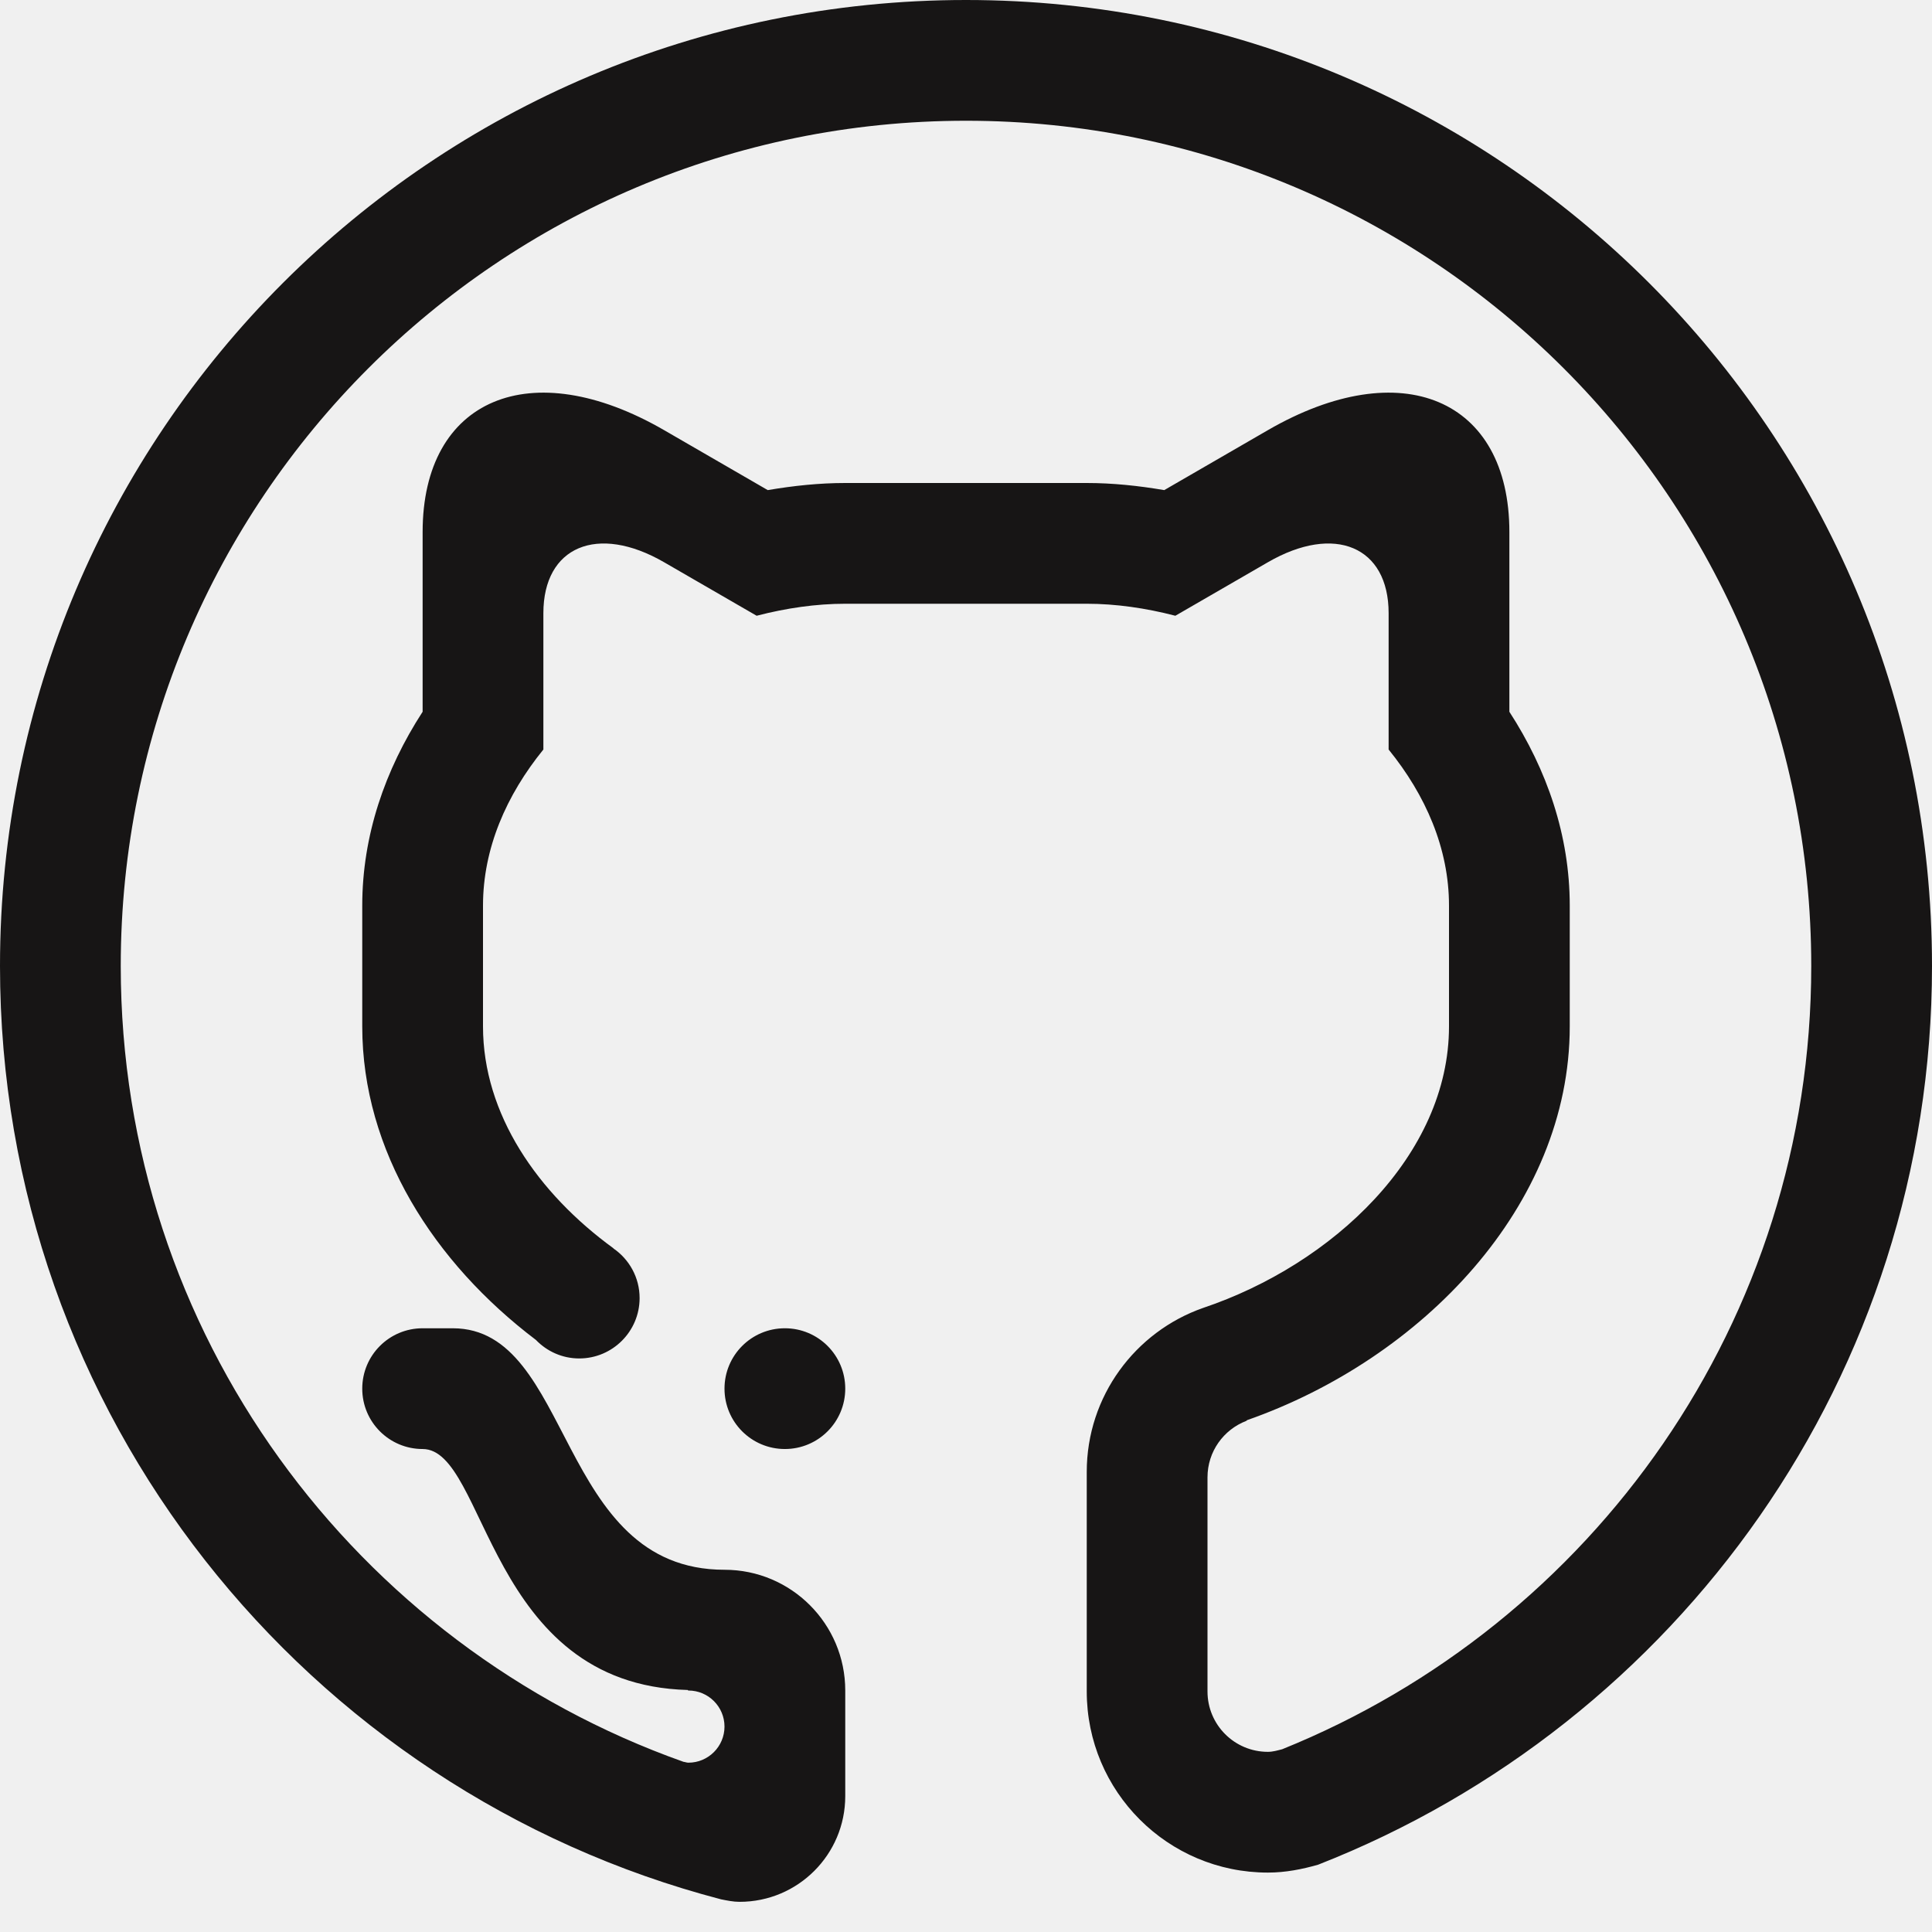
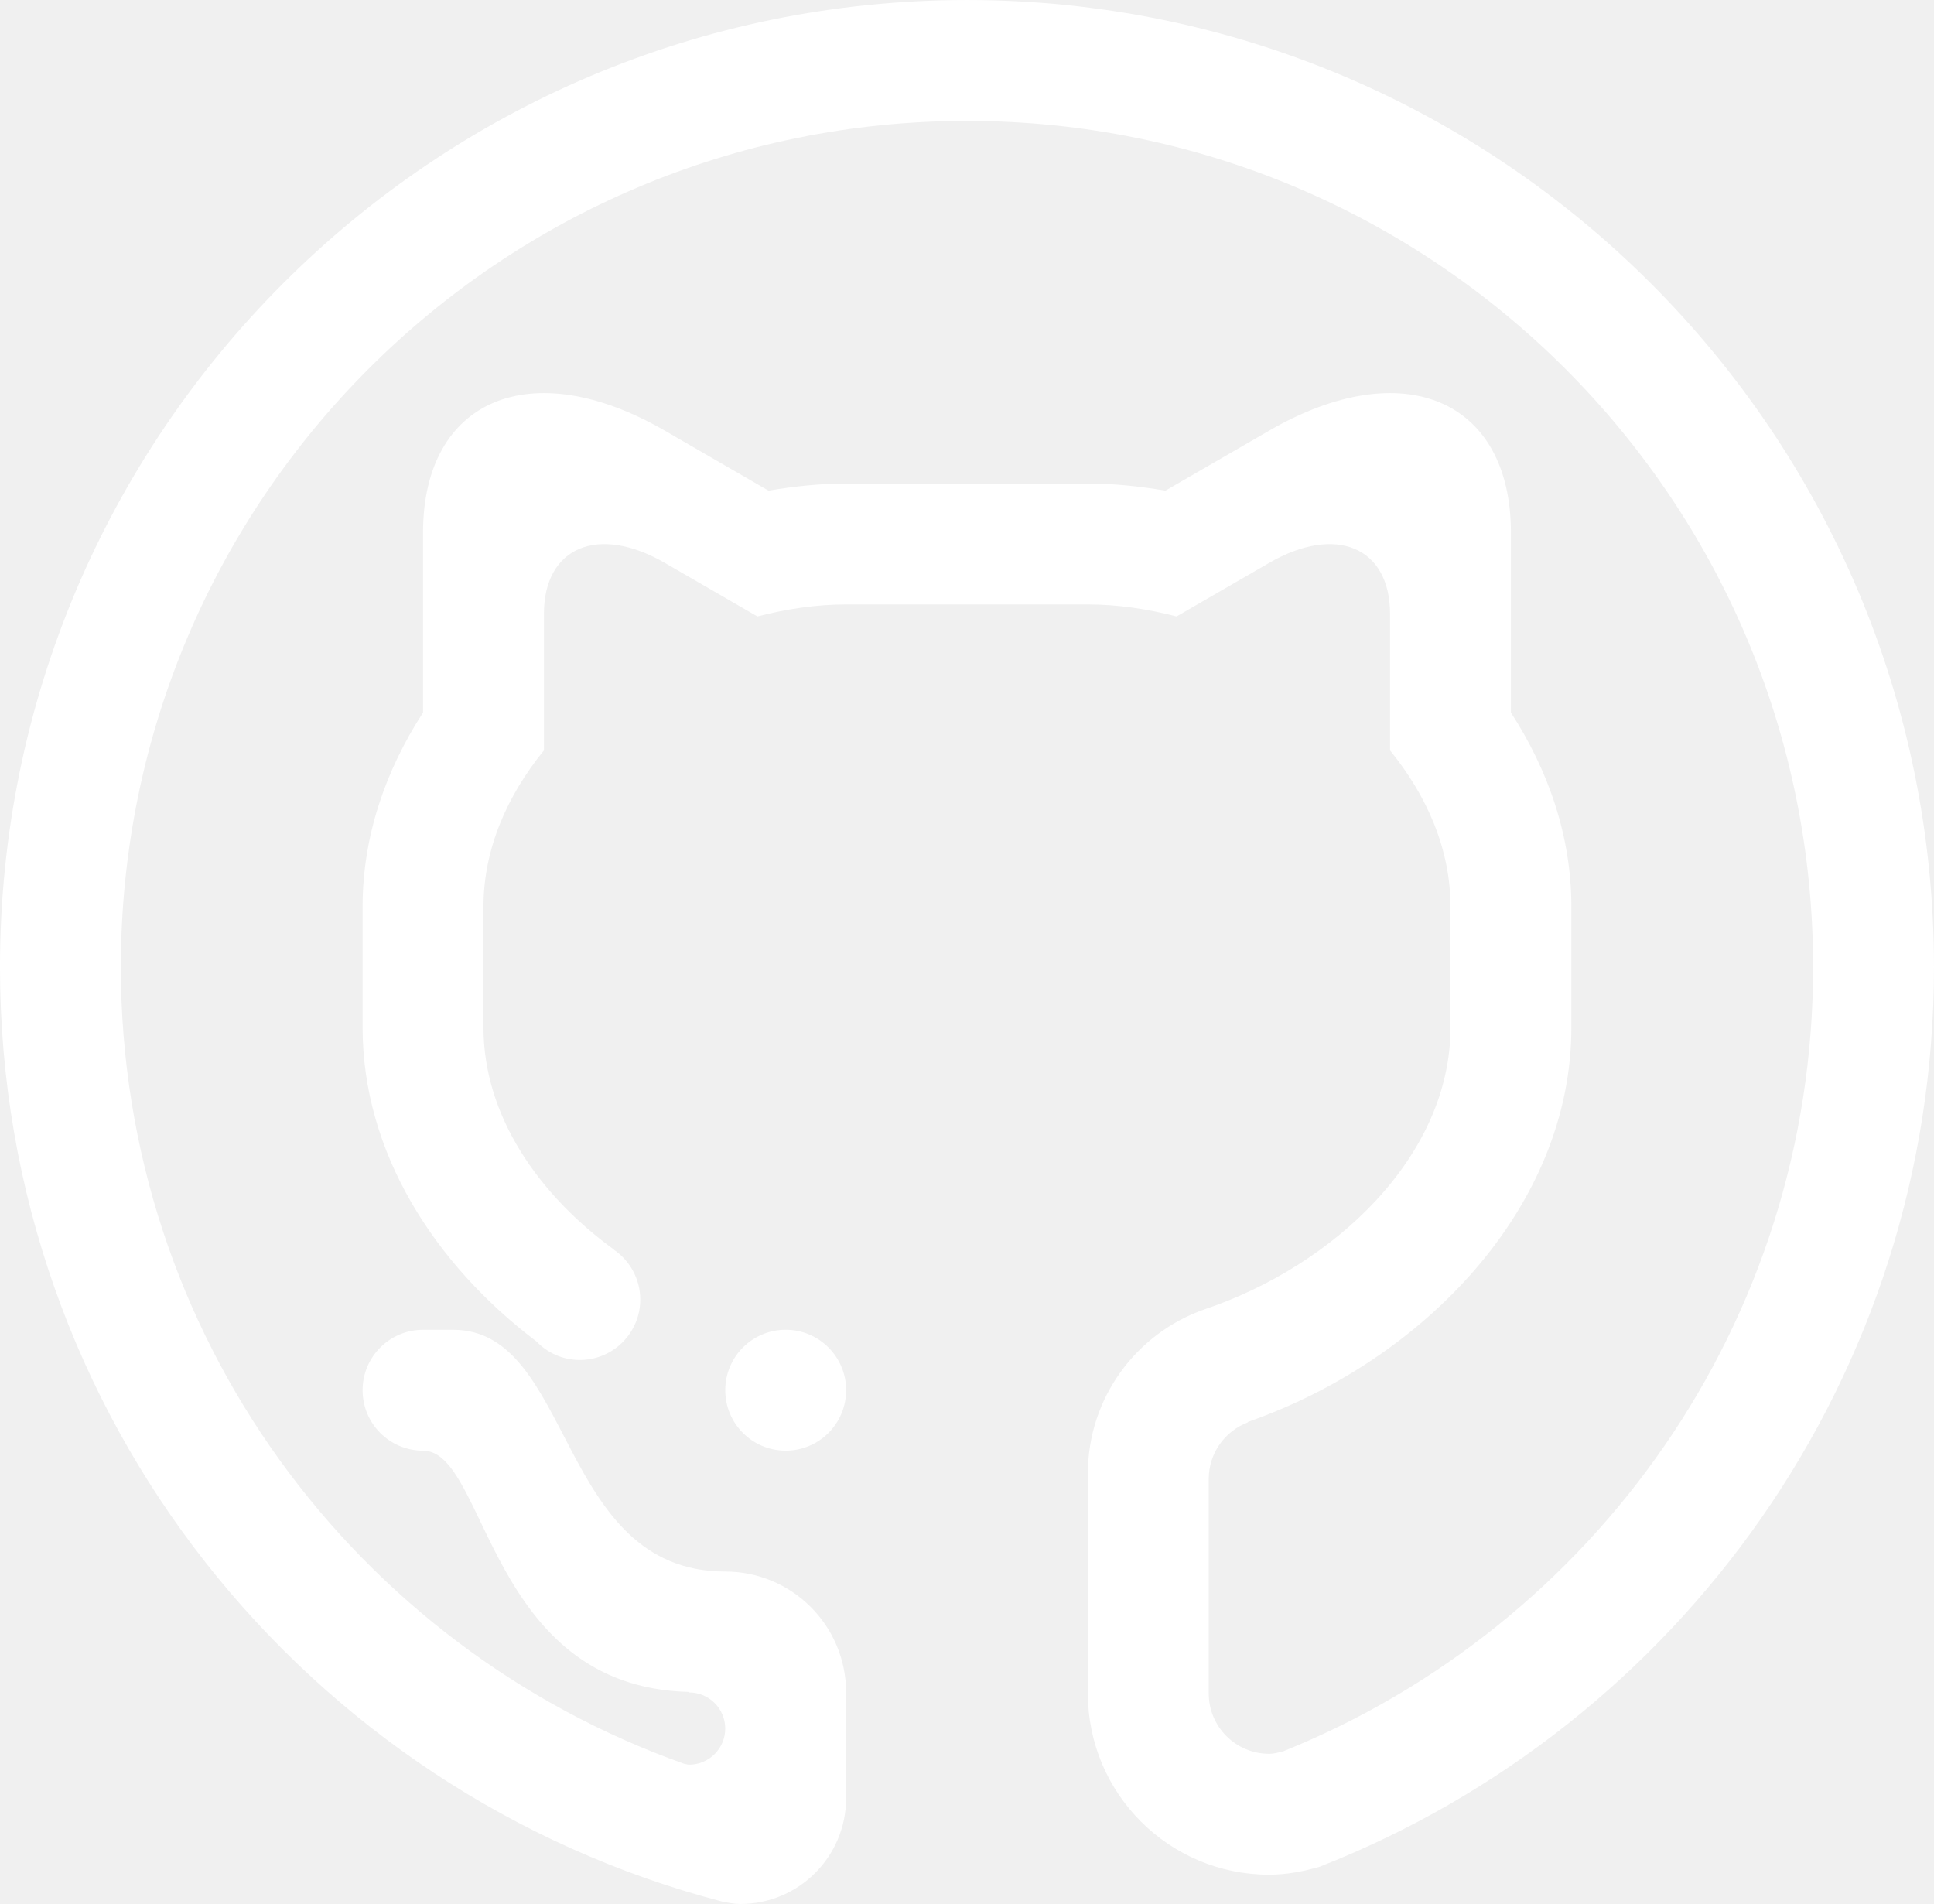
- <svg xmlns="http://www.w3.org/2000/svg" version="1.1" id="Layer_12" x="0px" y="0px" width="512px" height="512px" viewBox="0 0 512 512" enable-background="new 0 0 512 512" xml:space="preserve">
-   <path fill-rule="evenodd" clip-rule="evenodd" fill="#171515" d="M192,368.004c0-8.844,7.156-16,16-16s16,7.156,16,16  s-7.156,16-16,16S192,376.848,192,368.004L192,368.004z M349.328,494.16c-4.266,1.219-8.672,2.094-13.328,2.094  c-26.516,0-48-21.484-48-48v-58.188c0-20.094,12.898-37.156,30.797-43.438C353.164,335.082,384,306.082,384,272.004V240  c0-15.164-6.188-29.285-16-41.367V162.5c0-17.668-14.328-23.719-32-13.496l-24.516,14.176C303.633,161.145,295.703,160,288,160h-64  c-7.699,0-15.633,1.145-23.484,3.18L176,149.004c-17.668-10.223-32-4.172-32,13.496v36.133c-9.812,12.082-16,26.203-16,41.367  v32.004c0,23.281,14.488,44.188,34.578,58.812l-0.02,0.031c4.172,2.859,6.945,7.688,6.945,13.156c0,8.828-7.176,16-16,16  c-4.52,0-8.574-1.891-11.48-4.906C115.004,334.629,96,305.035,96,272.004V240c0-18.523,6.012-35.977,16-51.375v-47.633  c0-35.336,28.645-47.438,64-26.996l27.461,15.887C210.309,128.719,217.172,128,224,128h64c6.828,0,13.688,0.719,20.539,1.883  L336,113.996c35.359-20.441,64-8.34,64,26.996v47.633c9.984,15.398,16,32.852,16,51.375v32.004  c0,47.609-39.25,88.141-85.531,104.359c-0.055,0.047-0.109,0.172-0.188,0.188c-6.016,2.312-10.281,8.125-10.281,14.953v56.75  c0,8.844,7.156,16,16,16c1.336,0,2.562-0.375,3.797-0.688C421.969,430.41,480,350.066,480,256c0-123.715-100.281-224-224-224  C132.285,32,32,132.285,32,256c0,97.41,62.254,180.066,149.121,210.895c0.445,0.047,0.852,0.234,1.316,0.234  c5.277,0,9.562-4.297,9.562-9.562c0-5.281-4.285-9.562-9.562-9.562c-0.113,0-0.113-0.094-0.191-0.141  c-53.16-1.422-53.219-63.859-70.246-63.859c-8.844,0-16-7.156-16-16s7.156-16,16-16c1.688,0,4.207,0,7.988,0  c32.02,0,27.445,64,72.012,64c17.668,0,32,14.328,32,32v28c0,15.453-12.527,28-28.004,28c-1.688,0-3.277-0.344-4.887-0.656  C81.203,474.613,0,374.926,0,256C0,114.617,114.617,0,256,0s256,114.617,256,256C512,364.41,444.508,456.848,349.328,494.16  L349.328,494.16z" />
+ <svg xmlns="http://www.w3.org/2000/svg" xml:space="preserve" width="135.467mm" height="133.351mm" version="1.1" style="shape-rendering:geometricPrecision; text-rendering:geometricPrecision; image-rendering:optimizeQuality; fill-rule:evenodd; clip-rule:evenodd" viewBox="0 0 2012.99 1981.56">
+   <defs>
+     <style type="text/css">
+    
+     .fil0 {fill:white}
+    
+   </style>
+   </defs>
+   <g id="Camada_x0020_1">
+     <g id="_2745893522000">
+       <path class="fil0" d="M754.87 1446.86c0,-34.77 28.14,-62.91 62.91,-62.91 34.77,0 62.91,28.14 62.91,62.91 0,34.77 -28.14,62.91 -62.91,62.91 -34.77,0 -62.91,-28.13 -62.91,-62.91l0 0zm618.55 496c-16.77,4.79 -34.1,8.23 -52.4,8.23 -104.25,0 -188.72,-84.47 -188.72,-188.72l0 -228.77c0,-79 50.71,-146.08 121.08,-170.78 135.12,-45.39 256.36,-159.41 256.36,-293.39l0 -125.83c0,-59.62 -24.33,-115.14 -62.91,-162.64l-0 -142.06c0,-69.46 -56.33,-93.26 -125.81,-53.06l-96.39 55.73c-30.87,-8 -62.04,-12.5 -92.33,-12.5l-251.63 0c-30.27,0 -61.46,4.5 -92.33,12.5l-96.39 -55.74c-69.46,-40.19 -125.81,-16.4 -125.81,53.06l0 142.06c-38.58,47.5 -62.91,103.02 -62.91,162.64l0 125.83c0,91.53 56.96,173.73 135.95,231.23l-0.08 0.12c16.4,11.24 27.3,30.23 27.3,51.73 0,34.71 -28.21,62.91 -62.91,62.91 -17.77,0 -33.71,-7.43 -45.13,-19.29 -106.23,-80.47 -180.95,-196.83 -180.95,-326.69l0 -125.83c0,-72.83 23.64,-141.45 62.91,-201.99l0 -187.28c0,-138.93 112.62,-186.51 251.62,-106.14l107.97 62.46c26.92,-4.58 53.91,-7.4 80.75,-7.4l251.63 0c26.85,0 53.82,2.83 80.75,7.4l107.97 -62.46c139.02,-80.37 251.62,-32.79 251.62,106.14l0 187.28c39.25,60.54 62.91,129.16 62.91,201.99l0 125.83c0,187.18 -154.32,346.54 -336.28,410.3 -0.22,0.18 -0.43,0.68 -0.74,0.74 -23.65,9.09 -40.42,31.94 -40.42,58.79l0 223.12c0,34.77 28.14,62.91 62.91,62.91 5.25,0 10.07,-1.47 14.93,-2.7 323.07,-130.36 551.23,-446.24 551.23,-816.07 0,-486.4 -394.27,-880.69 -880.69,-880.69 -486.4,0 -880.69,394.28 -880.69,880.69 0,382.98 244.76,707.95 586.29,829.16 1.75,0.18 3.35,0.92 5.17,0.92 20.75,0 37.59,-16.89 37.59,-37.59 0,-20.76 -16.85,-37.59 -37.59,-37.59 -0.44,0 -0.44,-0.37 -0.75,-0.55 -209.01,-5.59 -209.24,-251.07 -276.18,-251.07 -34.77,0 -62.91,-28.14 -62.91,-62.91 0,-34.77 28.14,-62.91 62.91,-62.91 6.64,0 16.54,0 31.41,0 125.89,0 107.9,251.62 283.12,251.62 69.46,0 125.81,56.33 125.81,125.81l0 110.09c0,60.76 -49.25,110.09 -110.1,110.09 -6.64,0 -12.88,-1.35 -19.21,-2.58 -432.11,-112.98 -751.37,-504.91 -751.37,-972.49 0,-555.87 450.63,-1006.5 1006.5,-1006.5 555.87,0 1006.5,450.63 1006.5,1006.5 0,426.23 -265.35,789.66 -639.57,936.36l0 0z" />
+     </g>
+   </g>
</svg>
